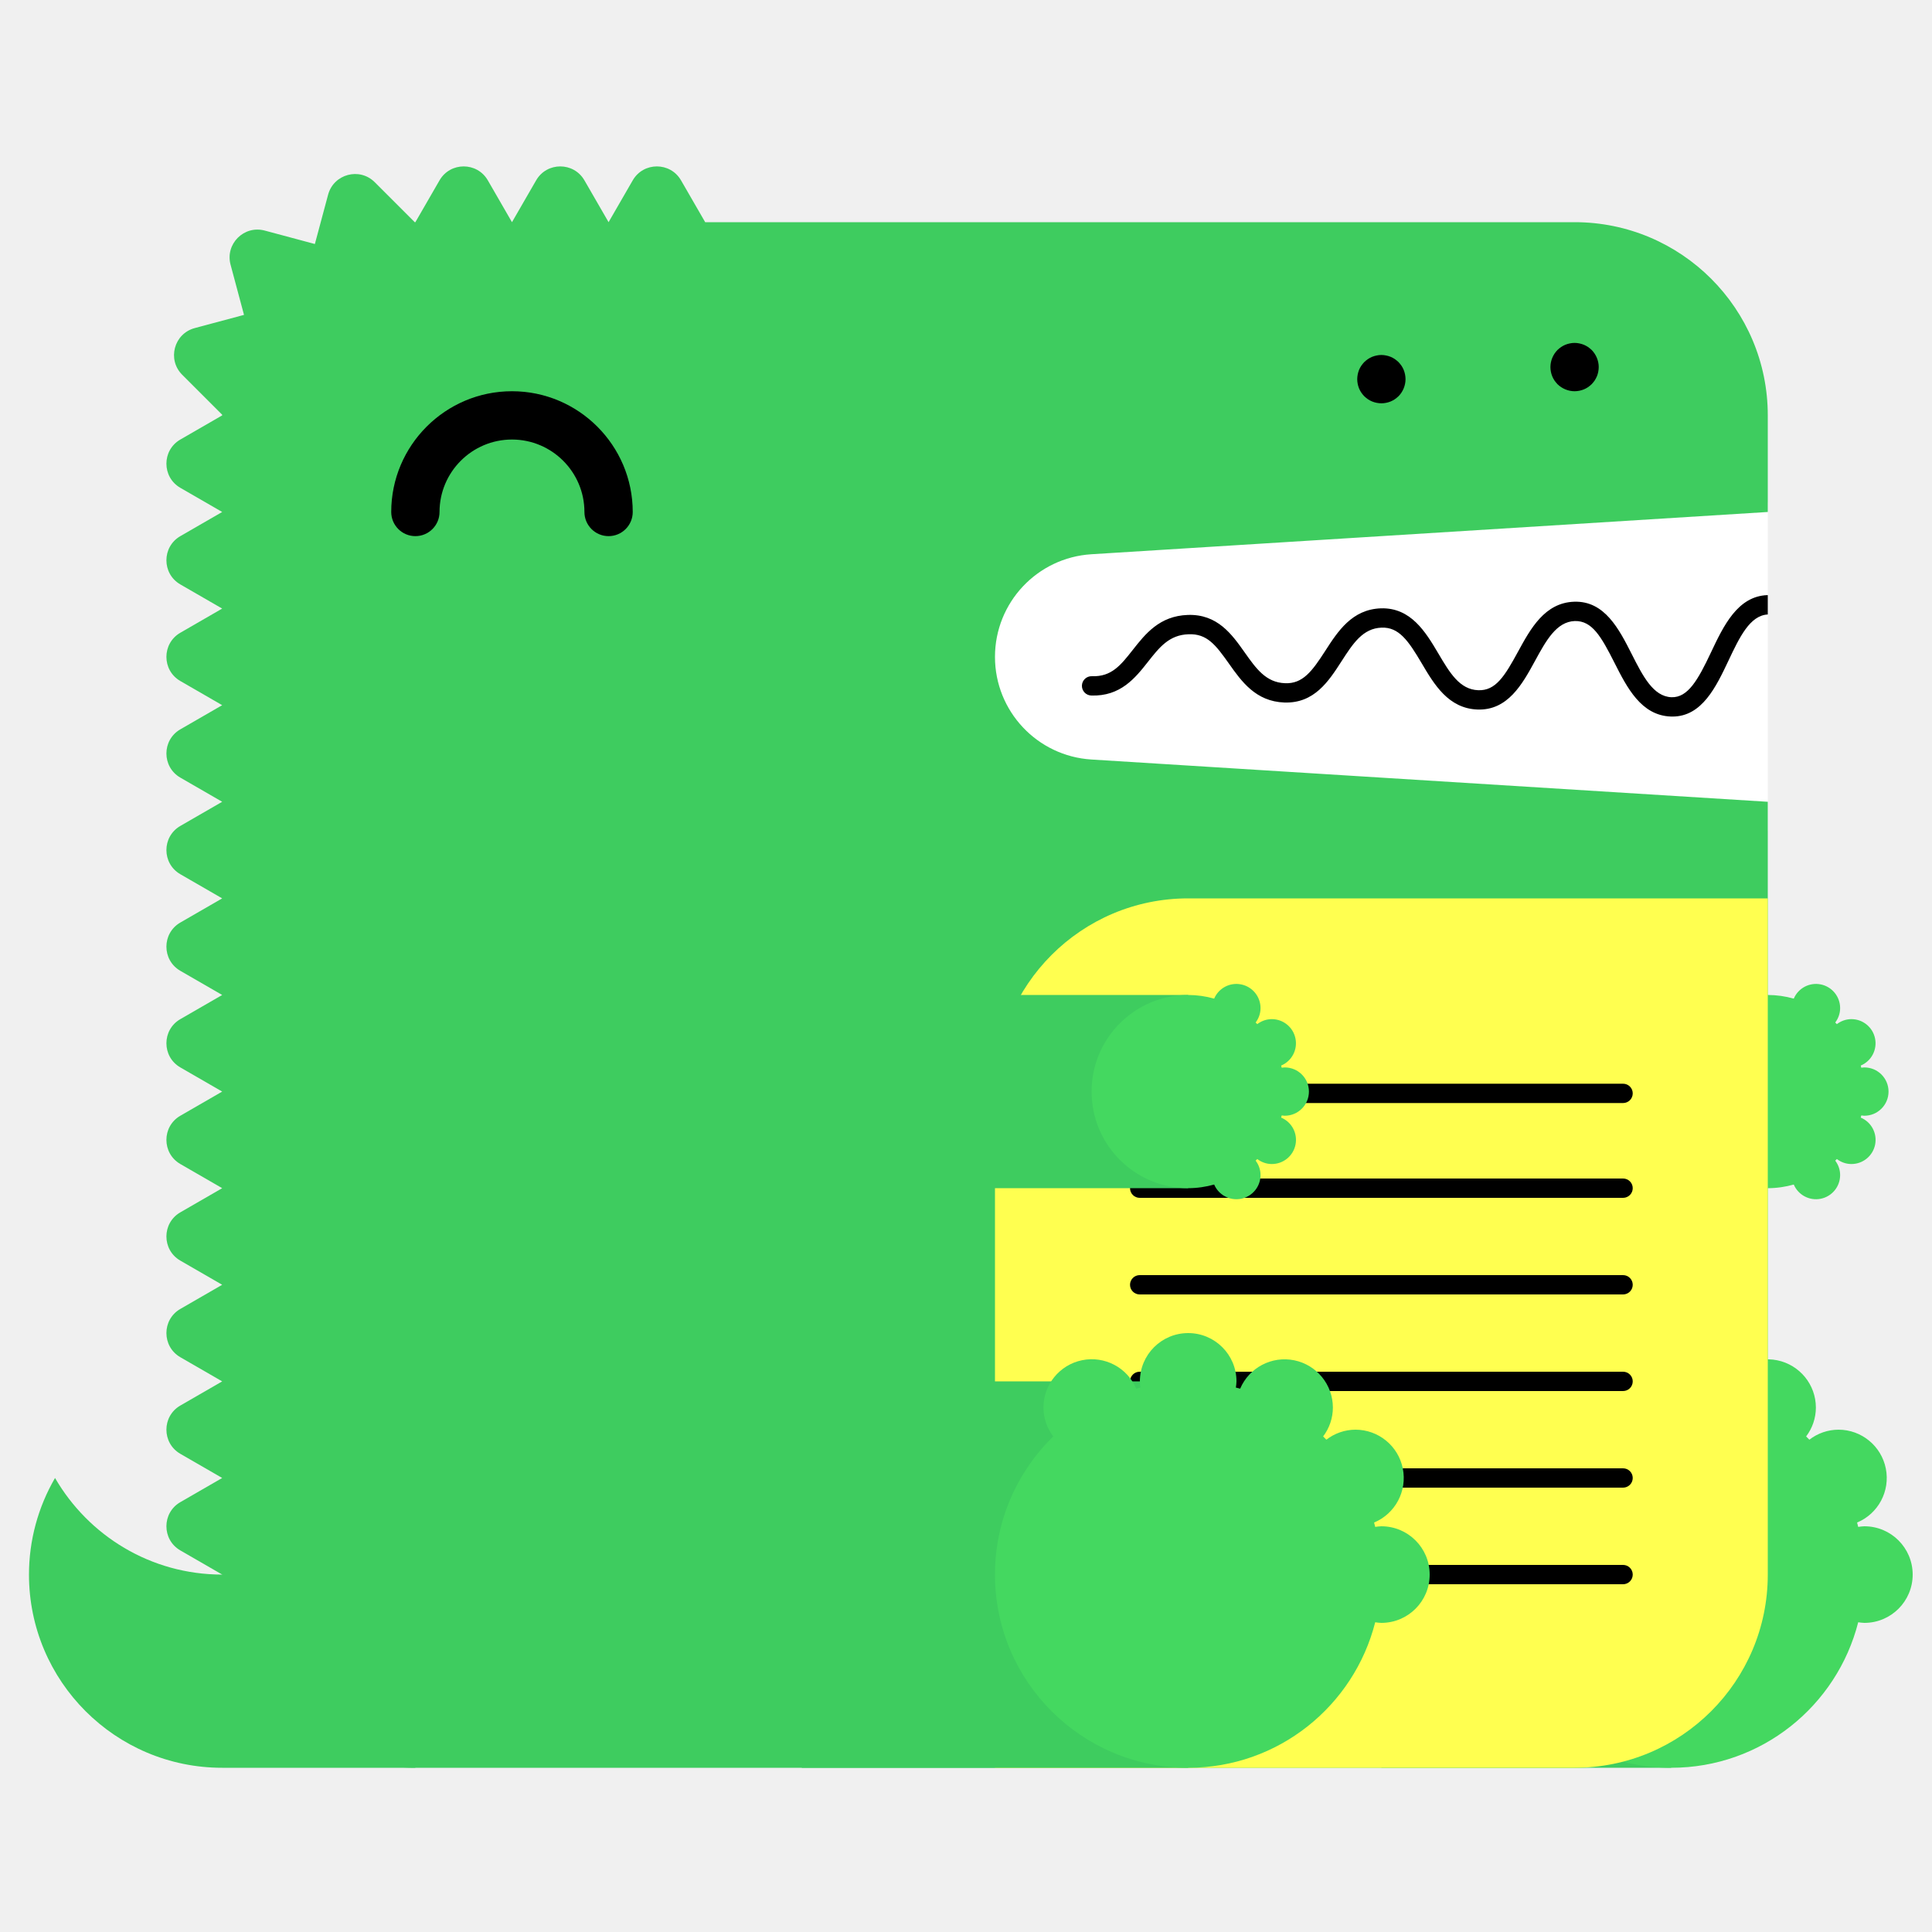
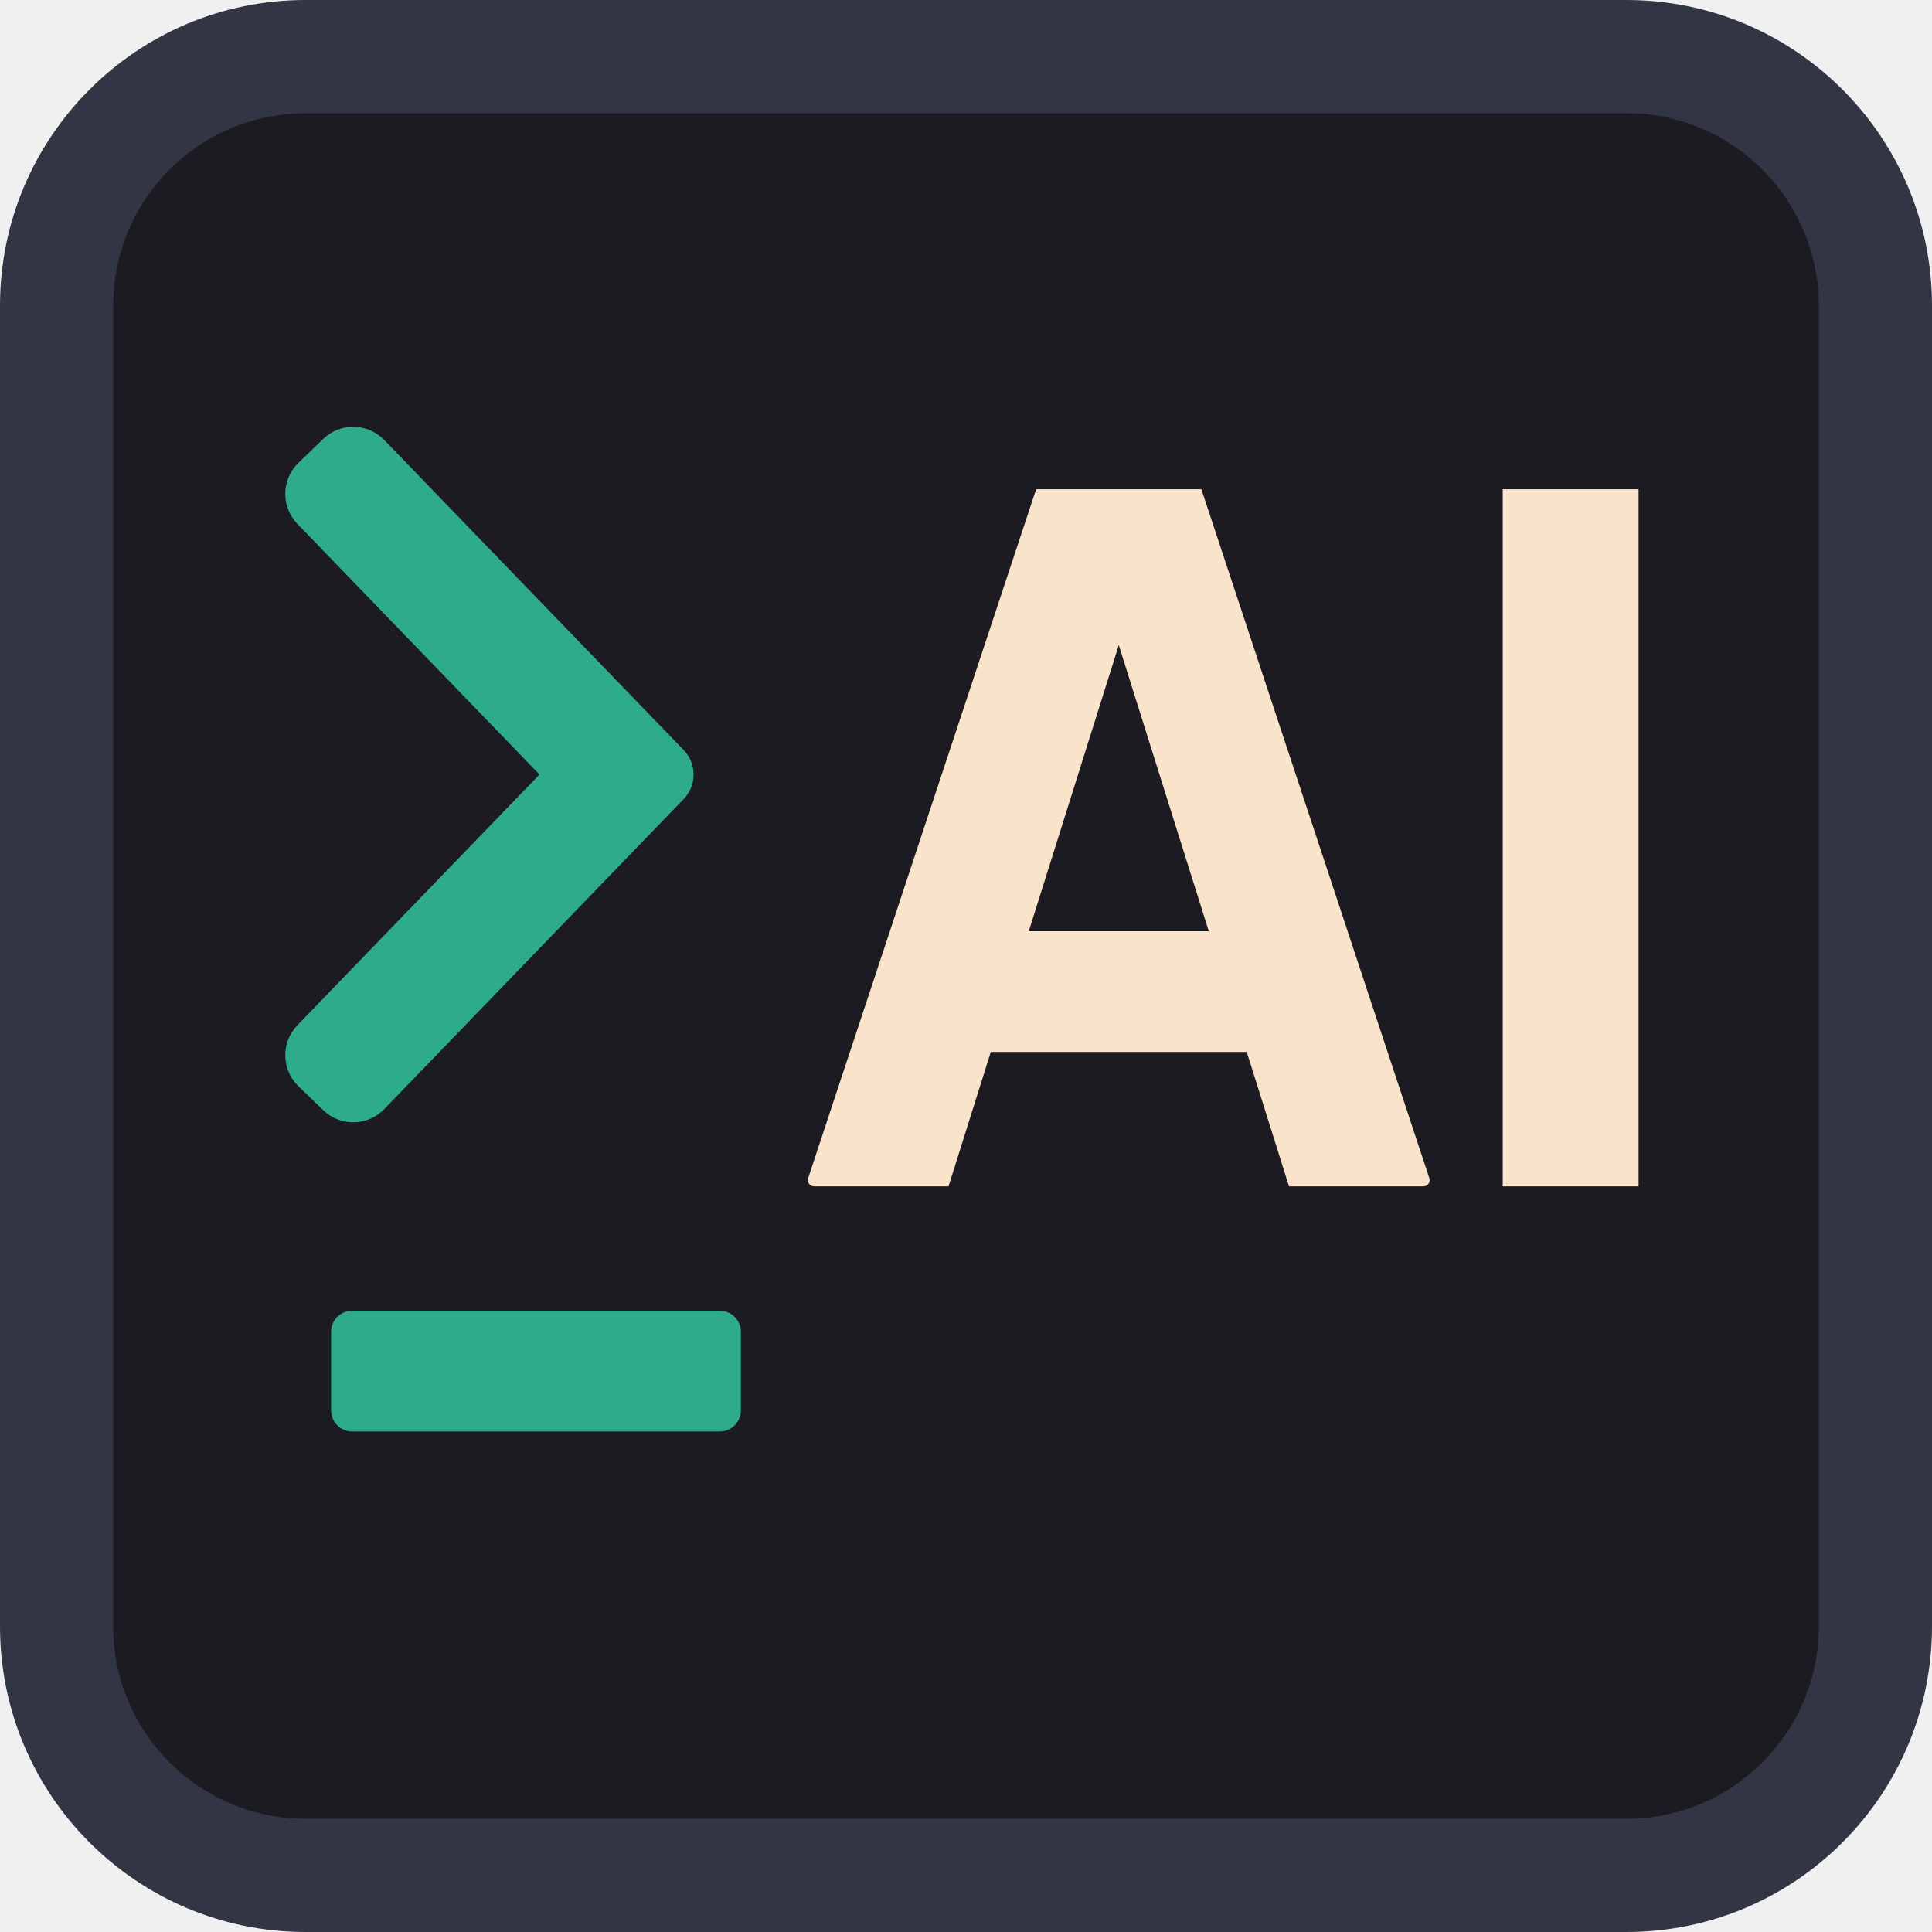
- <svg xmlns="http://www.w3.org/2000/svg" width="200" height="200" viewBox="0 0 200 200">
-   <g fill="none" fill-rule="evenodd">
-     <path fill="#FFF" d="M99 52h84v34H99z" />
-     <path d="M23 163c-7.398 0-13.843-4.027-17.303-10A19.886 19.886 0 0 0 3 163c0 11.046 8.954 20 20 20h20v-20H23z" fill="#3ECC5F" />
-     <path d="M112.98 57.376L183 53V43c0-11.046-8.954-20-20-20H73l-2.5-4.33c-1.112-1.925-3.889-1.925-5 0L63 23l-2.5-4.33c-1.111-1.925-3.889-1.925-5 0L53 23l-2.5-4.33c-1.111-1.925-3.889-1.925-5 0L43 23c-.022 0-.042.003-.065.003l-4.142-4.141c-1.57-1.571-4.252-.853-4.828 1.294l-1.369 5.104-5.192-1.392c-2.148-.575-4.111 1.389-3.535 3.536l1.39 5.193-5.102 1.367c-2.148.576-2.867 3.259-1.296 4.83l4.142 4.142c0 .021-.003.042-.003.064l-4.33 2.5c-1.925 1.111-1.925 3.889 0 5L23 53l-4.33 2.5c-1.925 1.111-1.925 3.889 0 5L23 63l-4.33 2.5c-1.925 1.111-1.925 3.889 0 5L23 73l-4.33 2.5c-1.925 1.111-1.925 3.889 0 5L23 83l-4.33 2.5c-1.925 1.111-1.925 3.889 0 5L23 93l-4.33 2.5c-1.925 1.111-1.925 3.889 0 5L23 103l-4.33 2.5c-1.925 1.111-1.925 3.889 0 5L23 113l-4.33 2.5c-1.925 1.111-1.925 3.889 0 5L23 123l-4.33 2.5c-1.925 1.111-1.925 3.889 0 5L23 133l-4.33 2.5c-1.925 1.111-1.925 3.889 0 5L23 143l-4.33 2.5c-1.925 1.111-1.925 3.889 0 5L23 153l-4.33 2.5c-1.925 1.111-1.925 3.889 0 5L23 163c0 11.046 8.954 20 20 20h120c11.046 0 20-8.954 20-20V83l-70.02-4.376A10.645 10.645 0 0 1 103 68c0-5.621 4.37-10.273 9.98-10.624" fill="#3ECC5F" />
-     <path fill="#3ECC5F" d="M143 183h30v-40h-30z" />
-     <path d="M193 158c-.219 0-.428.037-.639.064-.038-.15-.074-.301-.116-.451A5 5 0 0 0 190.32 148a4.96 4.96 0 0 0-3.016 1.036 26.531 26.531 0 0 0-.335-.336 4.955 4.955 0 0 0 1.011-2.987 5 5 0 0 0-9.599-1.959c-.148-.042-.297-.077-.445-.115.027-.211.064-.42.064-.639a5 5 0 0 0-5-5 5 5 0 0 0-5 5c0 .219.037.428.064.639-.148.038-.297.073-.445.115a4.998 4.998 0 0 0-9.599 1.959c0 1.125.384 2.151 1.011 2.987-3.717 3.632-6.031 8.693-6.031 14.3 0 11.046 8.954 20 20 20 9.339 0 17.16-6.41 19.361-15.064.211.027.42.064.639.064a5 5 0 0 0 5-5 5 5 0 0 0-5-5" fill="#44D860" />
-     <path fill="#3ECC5F" d="M153 123h30v-20h-30z" />
-     <path d="M193 115.5a2.5 2.5 0 1 0 0-5c-.109 0-.214.019-.319.032-.02-.075-.037-.15-.058-.225a2.501 2.501 0 0 0-.963-4.807c-.569 0-1.088.197-1.508.518a6.653 6.653 0 0 0-.168-.168c.314-.417.506-.931.506-1.494a2.5 2.5 0 0 0-4.8-.979A9.987 9.987 0 0 0 183 103c-5.522 0-10 4.478-10 10s4.478 10 10 10c.934 0 1.833-.138 2.69-.377a2.5 2.5 0 0 0 4.8-.979c0-.563-.192-1.077-.506-1.494.057-.055.113-.111.168-.168.42.321.939.518 1.508.518a2.5 2.5 0 0 0 .963-4.807c.021-.074.038-.15.058-.225.105.013.21.032.319.032" fill="#44D860" />
-     <path d="M63 55.5a2.5 2.5 0 0 1-2.5-2.5c0-4.136-3.364-7.5-7.5-7.5s-7.5 3.364-7.5 7.5a2.5 2.5 0 1 1-5 0c0-6.893 5.607-12.5 12.5-12.5S65.5 46.107 65.5 53a2.5 2.5 0 0 1-2.5 2.5" fill="#000" />
-     <path d="M103 183h60c11.046 0 20-8.954 20-20V93h-60c-11.046 0-20 8.954-20 20v70z" fill="#FFFF50" />
-     <path d="M168.02 124h-50.04a1 1 0 1 1 0-2h50.04a1 1 0 1 1 0 2m0 20h-50.04a1 1 0 1 1 0-2h50.04a1 1 0 1 1 0 2m0 20h-50.04a1 1 0 1 1 0-2h50.04a1 1 0 1 1 0 2m0-49.814h-50.04a1 1 0 1 1 0-2h50.04a1 1 0 1 1 0 2m0 19.814h-50.04a1 1 0 1 1 0-2h50.04a1 1 0 1 1 0 2m0 20h-50.04a1 1 0 1 1 0-2h50.04a1 1 0 1 1 0 2M183 61.611c-.012 0-.022-.006-.034-.005-3.09.105-4.552 3.196-5.842 5.923-1.346 2.85-2.387 4.703-4.093 4.647-1.889-.068-2.969-2.202-4.113-4.46-1.314-2.594-2.814-5.536-5.963-5.426-3.046.104-4.513 2.794-5.807 5.167-1.377 2.528-2.314 4.065-4.121 3.994-1.927-.07-2.951-1.805-4.136-3.813-1.321-2.236-2.848-4.75-5.936-4.664-2.994.103-4.465 2.385-5.763 4.4-1.373 2.13-2.335 3.428-4.165 3.351-1.973-.07-2.992-1.51-4.171-3.177-1.324-1.873-2.816-3.993-5.895-3.89-2.928.1-4.399 1.97-5.696 3.618-1.232 1.564-2.194 2.802-4.229 2.724a1 1 0 0 0-.072 2c3.017.101 4.545-1.8 5.872-3.487 1.177-1.496 2.193-2.787 4.193-2.855 1.926-.082 2.829 1.115 4.195 3.045 1.297 1.834 2.769 3.914 5.731 4.021 3.103.104 4.596-2.215 5.918-4.267 1.182-1.834 2.202-3.417 4.15-3.484 1.793-.067 2.769 1.35 4.145 3.681 1.297 2.197 2.766 4.686 5.787 4.796 3.125.108 4.634-2.62 5.949-5.035 1.139-2.088 2.214-4.06 4.119-4.126 1.793-.042 2.728 1.595 4.111 4.33 1.292 2.553 2.757 5.445 5.825 5.556l.169.003c3.064 0 4.518-3.075 5.805-5.794 1.139-2.41 2.217-4.68 4.067-4.773v-2z" fill="#000" />
-     <path fill="#3ECC5F" d="M83 183h40v-40H83z" />
-     <path d="M143 158c-.219 0-.428.037-.639.064-.038-.15-.074-.301-.116-.451A5 5 0 0 0 140.32 148a4.96 4.96 0 0 0-3.016 1.036 26.531 26.531 0 0 0-.335-.336 4.955 4.955 0 0 0 1.011-2.987 5 5 0 0 0-9.599-1.959c-.148-.042-.297-.077-.445-.115.027-.211.064-.42.064-.639a5 5 0 0 0-5-5 5 5 0 0 0-5 5c0 .219.037.428.064.639-.148.038-.297.073-.445.115a4.998 4.998 0 0 0-9.599 1.959c0 1.125.384 2.151 1.011 2.987-3.717 3.632-6.031 8.693-6.031 14.3 0 11.046 8.954 20 20 20 9.339 0 17.16-6.41 19.361-15.064.211.027.42.064.639.064a5 5 0 0 0 5-5 5 5 0 0 0-5-5" fill="#44D860" />
-     <path fill="#3ECC5F" d="M83 123h40v-20H83z" />
-     <path d="M133 115.5a2.5 2.5 0 1 0 0-5c-.109 0-.214.019-.319.032-.02-.075-.037-.15-.058-.225a2.501 2.501 0 0 0-.963-4.807c-.569 0-1.088.197-1.508.518a6.653 6.653 0 0 0-.168-.168c.314-.417.506-.931.506-1.494a2.5 2.5 0 0 0-4.8-.979A9.987 9.987 0 0 0 123 103c-5.522 0-10 4.478-10 10s4.478 10 10 10c.934 0 1.833-.138 2.69-.377a2.5 2.5 0 0 0 4.8-.979c0-.563-.192-1.077-.506-1.494.057-.055.113-.111.168-.168.42.321.939.518 1.508.518a2.5 2.5 0 0 0 .963-4.807c.021-.074.038-.15.058-.225.105.013.21.032.319.032" fill="#44D860" />
-     <path d="M143 41.75c-.16 0-.33-.02-.49-.05a2.52 2.52 0 0 1-.47-.14c-.15-.06-.29-.14-.431-.23-.13-.09-.259-.2-.38-.31-.109-.12-.219-.24-.309-.38s-.17-.28-.231-.43a2.619 2.619 0 0 1-.189-.96c0-.16.02-.33.05-.49.03-.16.08-.31.139-.47.061-.15.141-.29.231-.43.09-.13.2-.26.309-.38.121-.11.25-.22.38-.31.141-.09.281-.17.431-.23.149-.06.31-.11.47-.14.32-.07.65-.07.98 0 .159.03.32.08.47.14.149.06.29.14.43.23.13.09.259.2.38.31.11.12.22.25.31.38.09.14.17.28.23.43.06.16.11.31.14.47.029.16.05.33.05.49 0 .66-.271 1.31-.73 1.77-.121.11-.25.22-.38.31-.14.09-.281.17-.43.23a2.565 2.565 0 0 1-.96.19m20-1.25c-.66 0-1.3-.27-1.771-.73a3.802 3.802 0 0 1-.309-.38c-.09-.14-.17-.28-.231-.43a2.619 2.619 0 0 1-.189-.96c0-.66.27-1.3.729-1.77.121-.11.25-.22.38-.31.141-.09.281-.17.431-.23.149-.06.31-.11.47-.14.32-.07.66-.07.98 0 .159.03.32.08.47.14.149.06.29.14.43.23.13.09.259.2.38.31.459.47.73 1.11.73 1.77 0 .16-.021.33-.05.49-.03.16-.08.32-.14.47-.07.15-.14.29-.23.43-.09.13-.2.26-.31.38-.121.11-.25.22-.38.31-.14.09-.281.17-.43.23a2.565 2.565 0 0 1-.96.19" fill="#000" />
+ <svg xmlns="http://www.w3.org/2000/svg" id="Layer_2" data-name="Layer 2" viewBox="0 0 512 512">
+   <defs>
+     <style>
+       .cls-1 {
+         fill: #313544;
+       }
+ 
+       .cls-2 {
+         fill: #2eab8b;
+       }
+ 
+       .cls-3 {
+         fill: #f9e3cb;
+       }
+ 
+       .cls-4 {
+         fill: #1d1b22;
+       }
+     </style>
+   </defs>
+   <g id="Layer_2-2" data-name="Layer 2">
+     <g>
+       <rect class="cls-1" width="512" height="512" rx="81.01" ry="81.01" />
+       <rect class="cls-4" x="30" y="30" width="452" height="452" rx="51.01" ry="51.01" />
+       <rect class="cls-2" x="87.75" y="347.36" width="108.59" height="32" rx="5.58" ry="5.58" />
+       <path class="cls-2" d="M85.66,294.21l-6.57-6.34c-4.54-4.39-4.67-11.63-.28-16.17l64.16-66.44-64.16-66.43c-4.39-4.54-4.26-11.78.28-16.17l6.57-6.34c4.54-4.39,11.78-4.26,16.17.28l79.35,82.16c3.5,3.63,3.5,9.37,0,13l-79.35,82.17c-4.39,4.54-11.63,4.67-16.17.28Z" />
+       <g>
+         <rect class="cls-3" x="398.24" y="129.65" width="36" height="184.75" />
+         <path class="cls-3" d="M318.39,129.65h-43.81l-60.41,182.57c-.36,1.07.44,2.18,1.58,2.18h35.62l11.2-35.62h67.83l11.2,35.62h35.61c1.13,0,1.93-1.11,1.58-2.18l-60.41-182.57ZM272.64,246.78l23.85-75.82,23.85,75.82h-47.7Z" />
+       </g>
+     </g>
  </g>
</svg>
